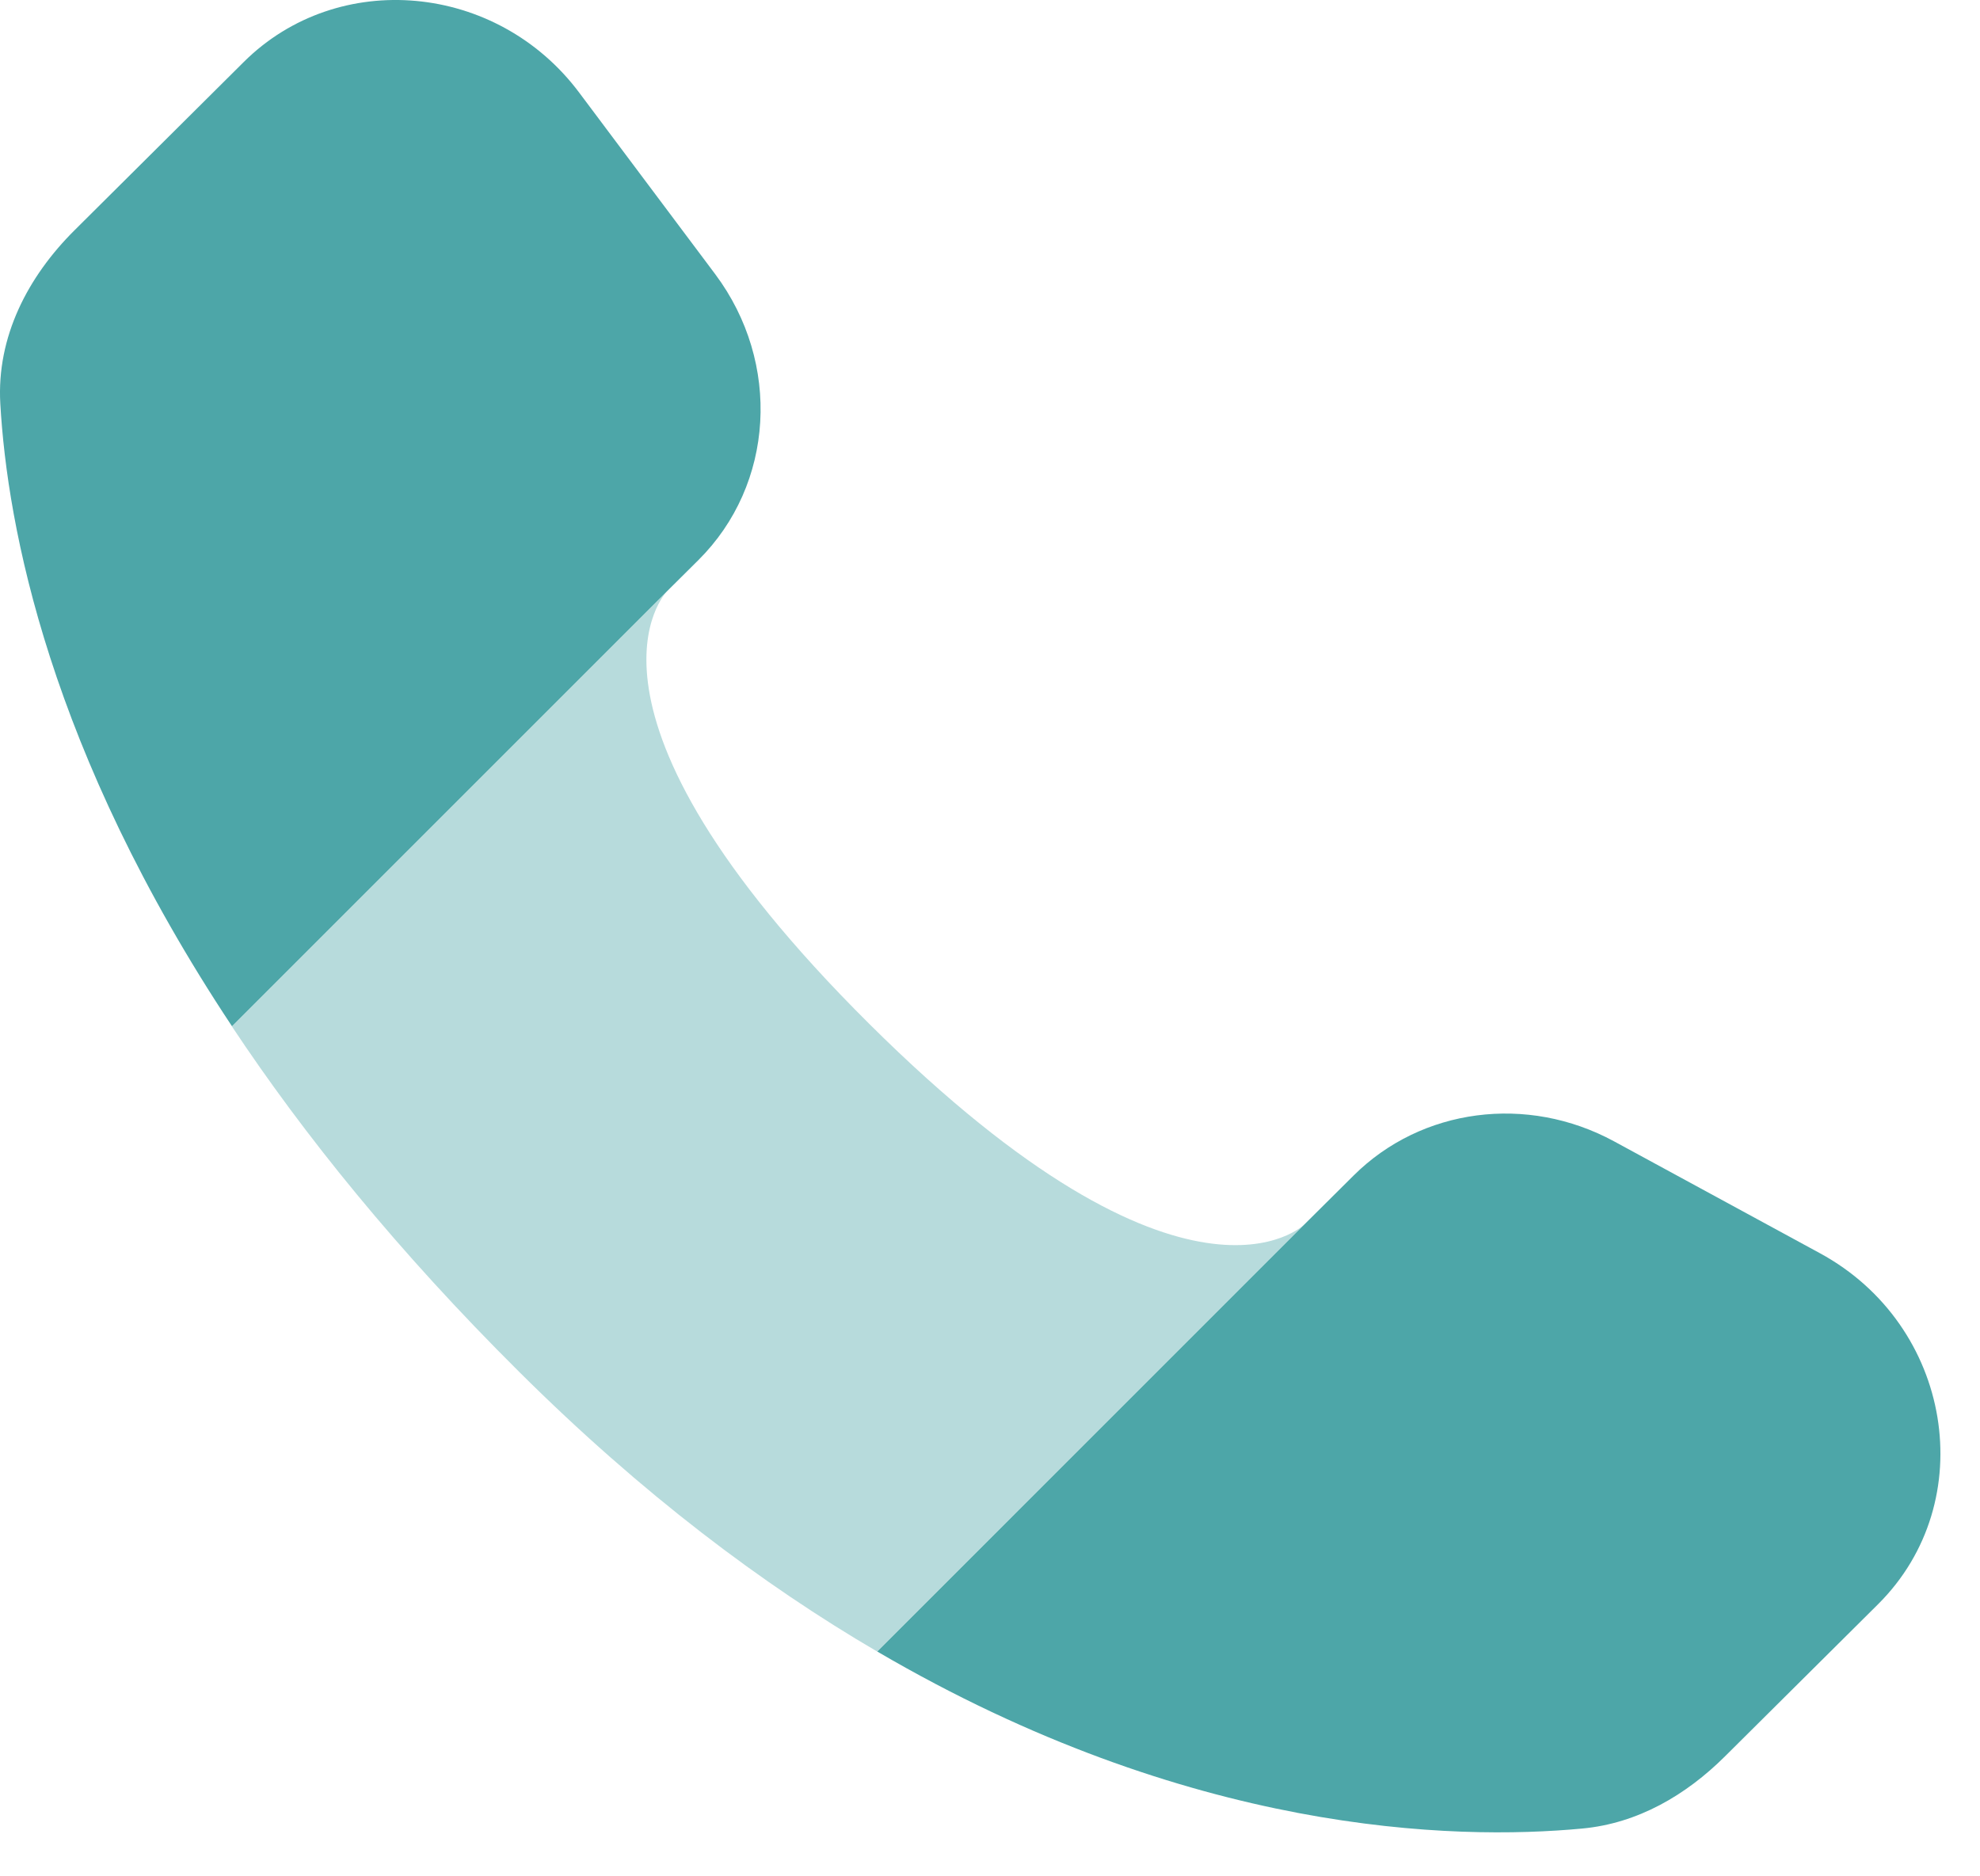
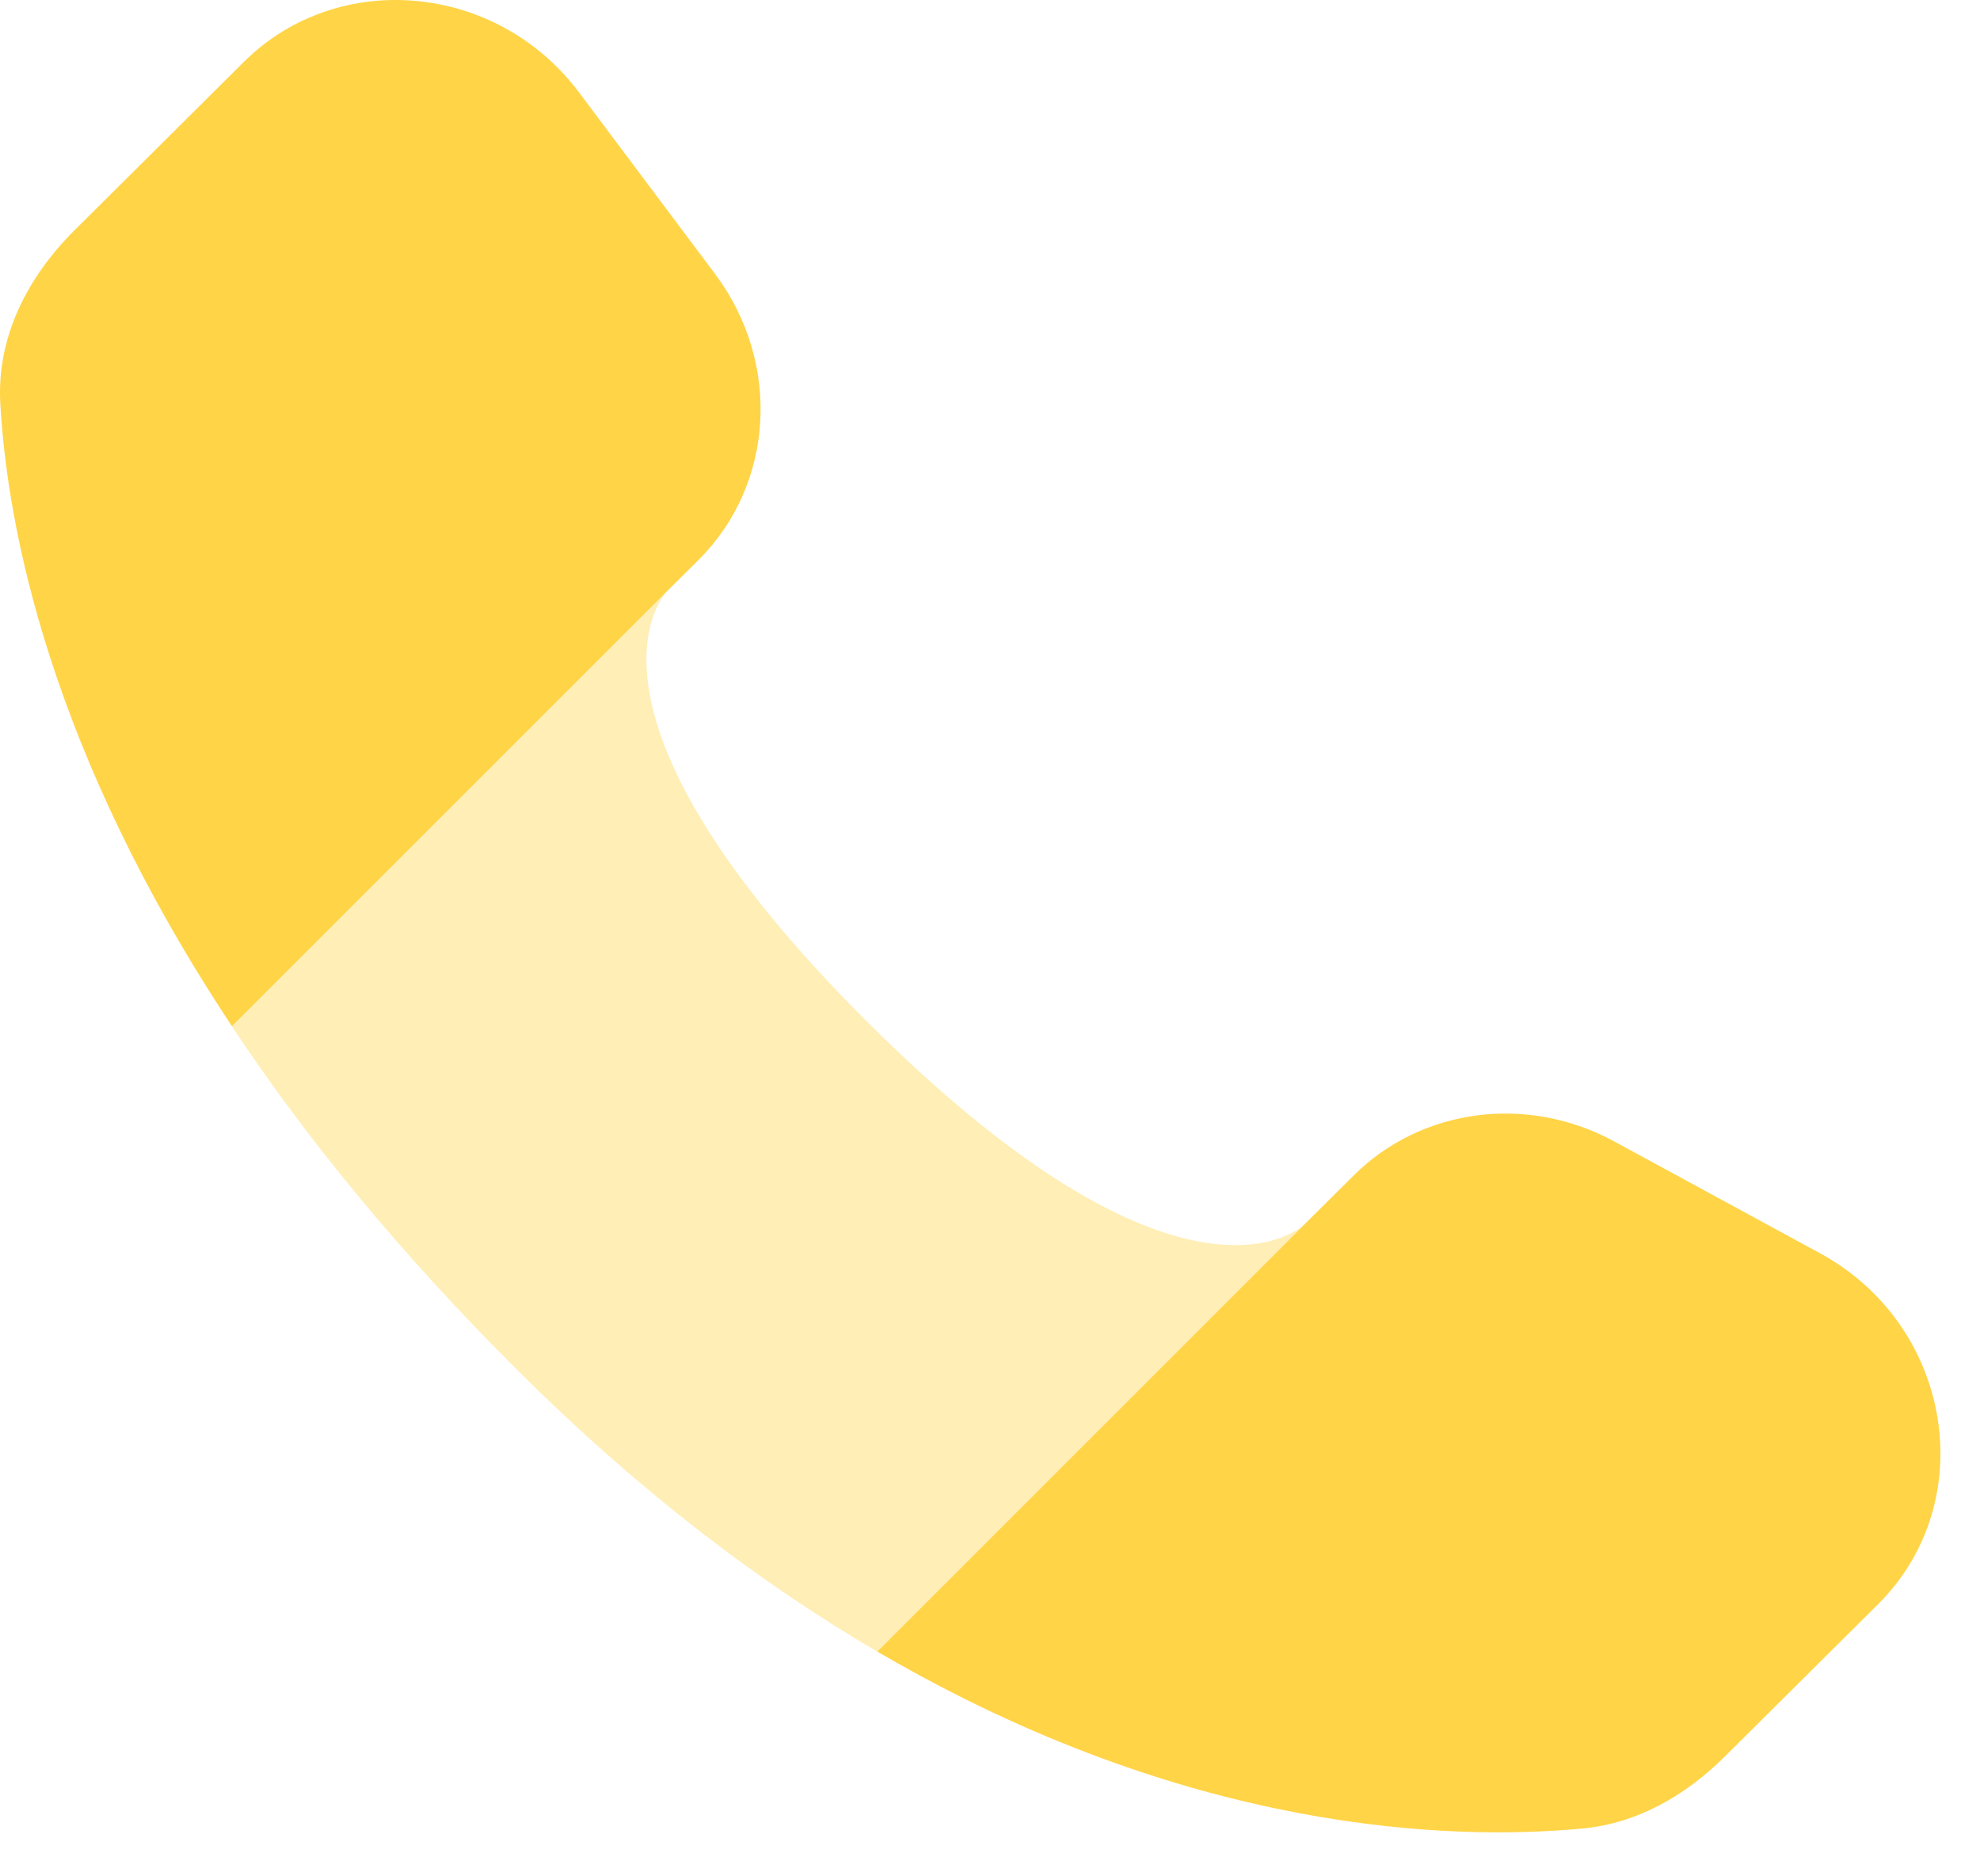
<svg xmlns="http://www.w3.org/2000/svg" width="19" height="18" viewBox="0 0 19 18" fill="none">
-   <path d="M8.34 9.825C5.293 6.795 6.396 5.679 6.403 5.672L2.225 9.85C2.914 10.889 3.812 12.003 4.981 13.165C6.16 14.338 7.319 15.208 8.417 15.85L12.517 11.751C12.517 11.751 11.397 12.864 8.34 9.825Z" fill="#4da6a8" fill-opacity="0.4" />
-   <path fill-rule="evenodd" clip-rule="evenodd" d="M12.518 11.75L12.989 11.282C13.64 10.634 14.655 10.501 15.489 10.954L17.465 12.028C18.734 12.718 19.014 14.409 18.022 15.396L16.552 16.857C16.179 17.228 15.715 17.5 15.182 17.549C13.948 17.665 11.411 17.602 8.418 15.85L12.518 11.75ZM6.404 5.671L6.701 5.376C7.432 4.65 7.5 3.483 6.863 2.631L5.558 0.889C4.769 -0.166 3.244 -0.305 2.339 0.595L0.716 2.209C0.267 2.655 -0.034 3.233 0.003 3.875C0.07 5.053 0.472 7.205 2.226 9.849L6.404 5.671Z" fill="#4da6a8" />
+   <path d="M8.34 9.825C5.293 6.795 6.396 5.679 6.403 5.672L2.225 9.85C2.914 10.889 3.812 12.003 4.981 13.165C6.16 14.338 7.319 15.208 8.417 15.85L12.517 11.751C12.517 11.751 11.397 12.864 8.34 9.825Z" fill="#ffd447" fill-opacity="0.4" />
+   <path fill-rule="evenodd" clip-rule="evenodd" d="M12.518 11.75L12.989 11.282C13.64 10.634 14.655 10.501 15.489 10.954L17.465 12.028C18.734 12.718 19.014 14.409 18.022 15.396L16.552 16.857C16.179 17.228 15.715 17.5 15.182 17.549C13.948 17.665 11.411 17.602 8.418 15.85L12.518 11.75ZM6.404 5.671L6.701 5.376C7.432 4.65 7.5 3.483 6.863 2.631L5.558 0.889C4.769 -0.166 3.244 -0.305 2.339 0.595L0.716 2.209C0.267 2.655 -0.034 3.233 0.003 3.875C0.07 5.053 0.472 7.205 2.226 9.849L6.404 5.671Z" fill="#ffd447" />
</svg>
